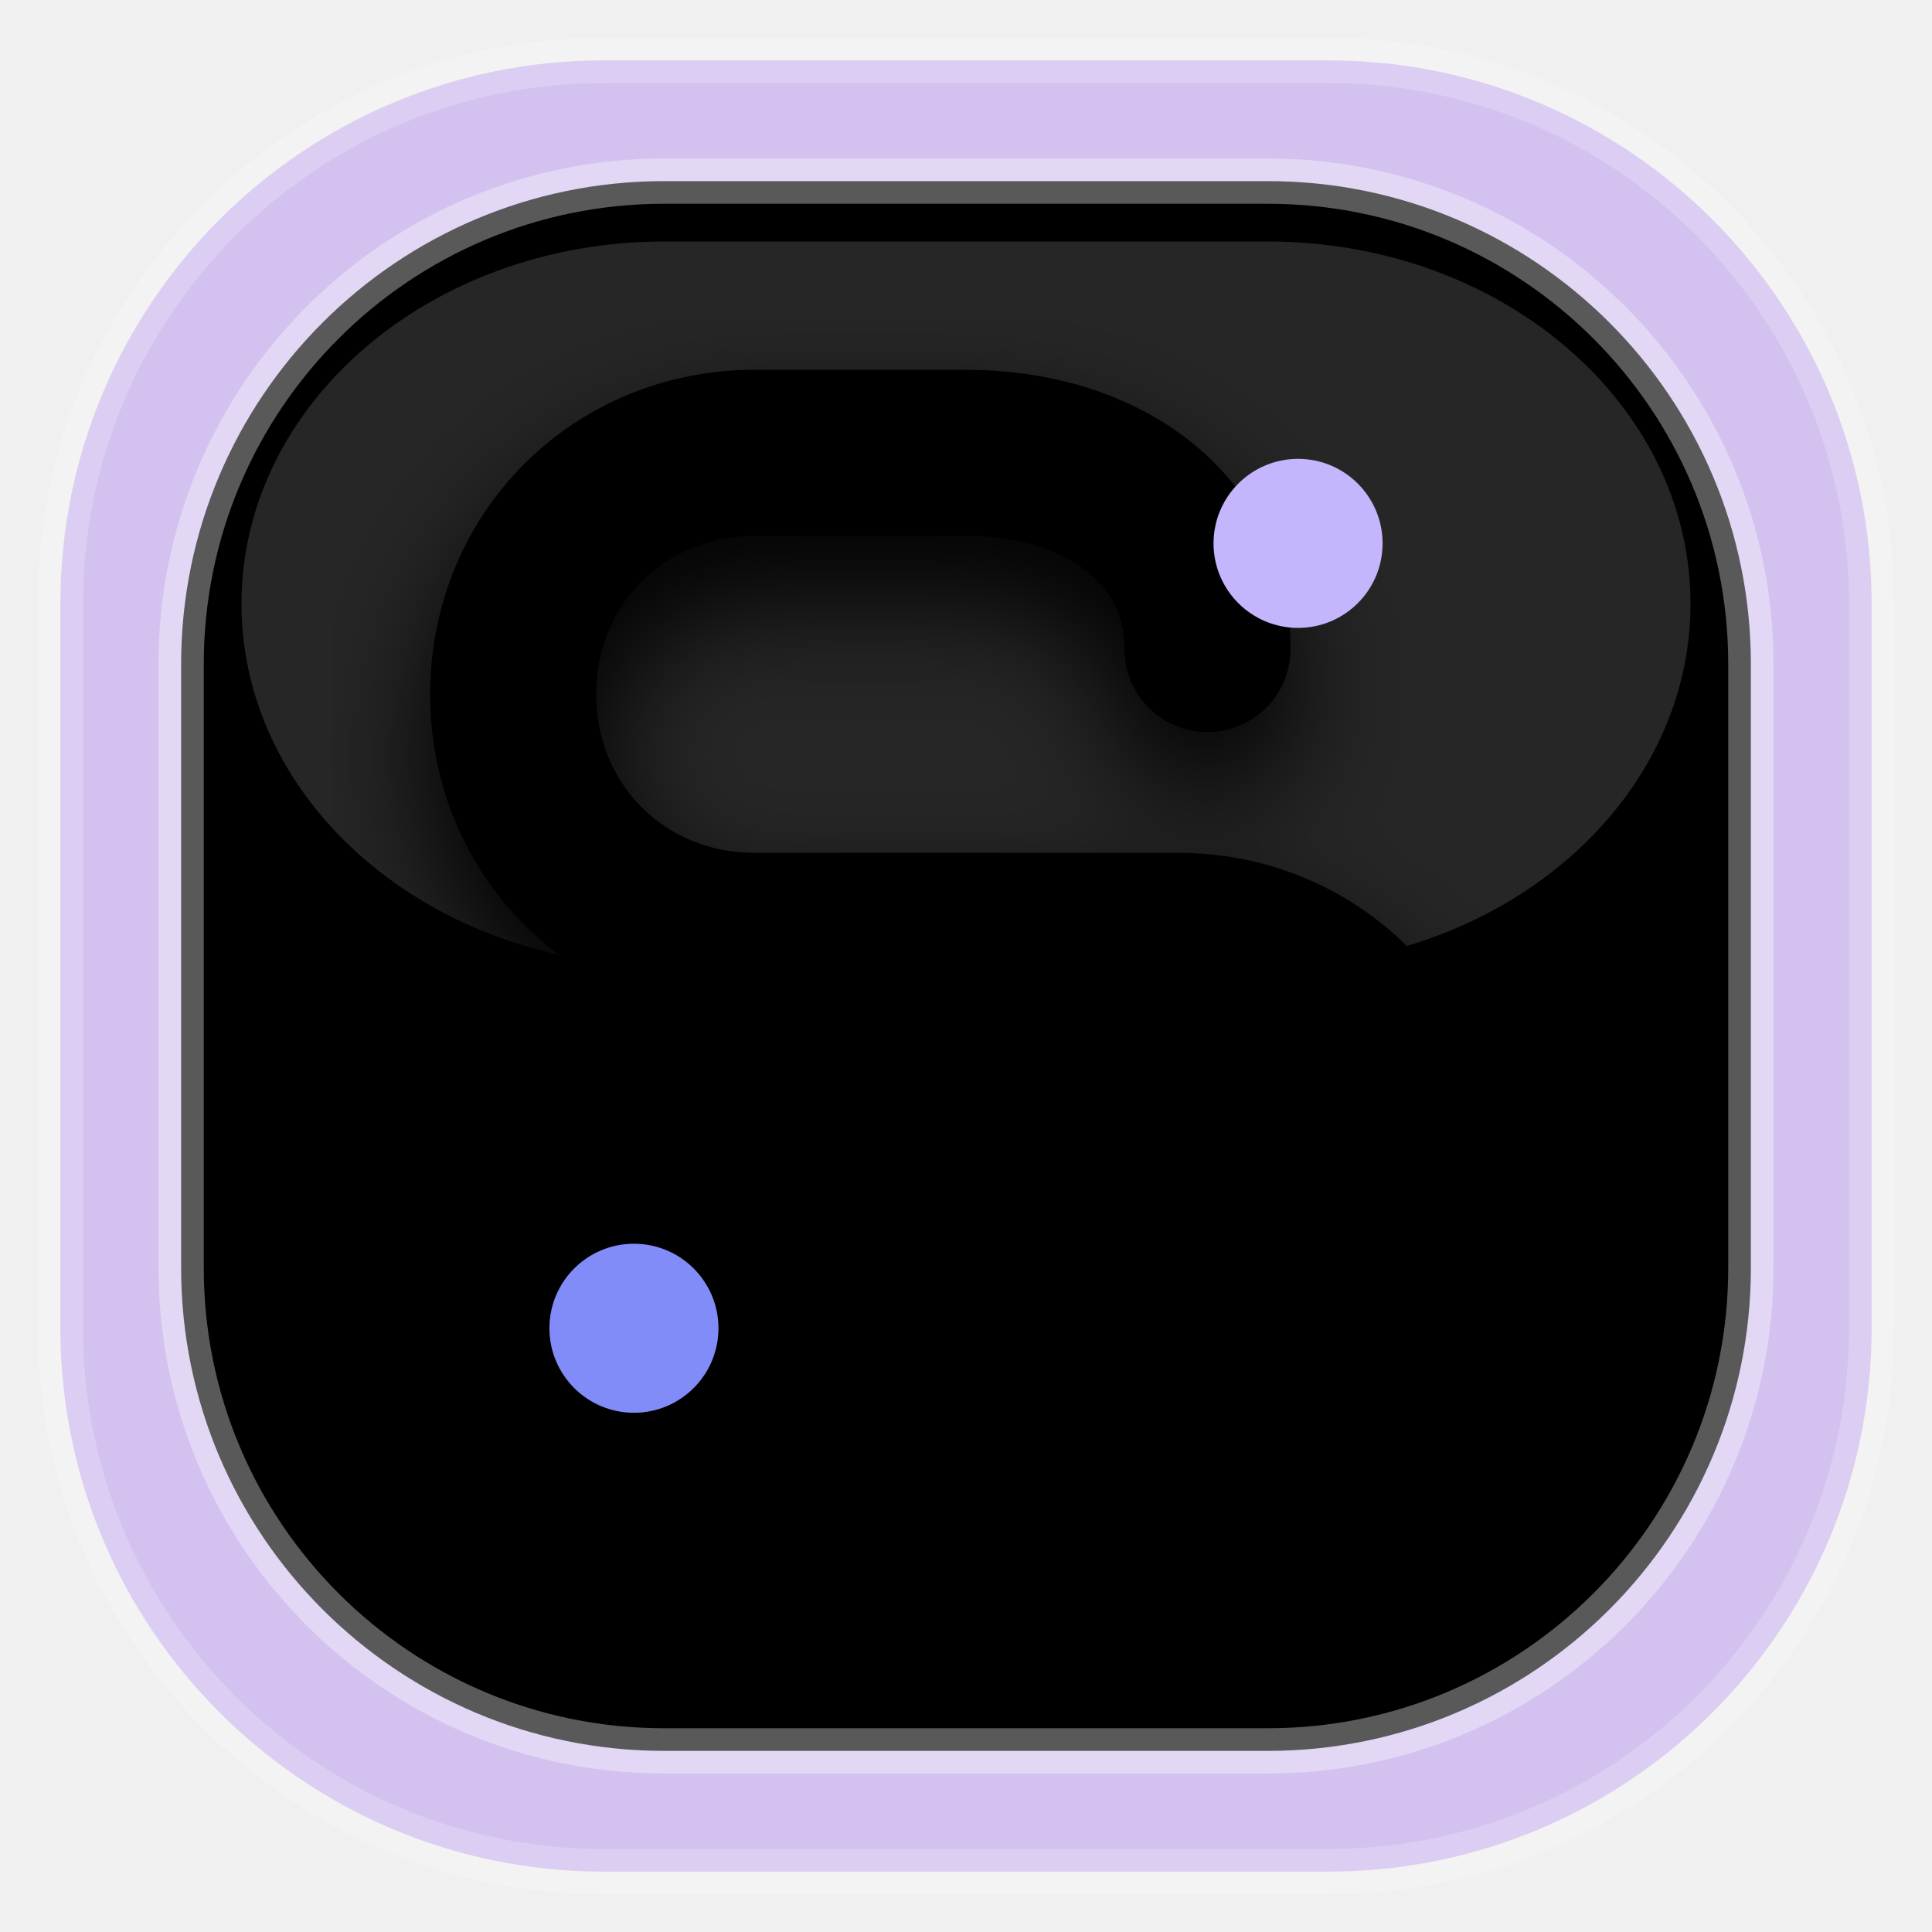
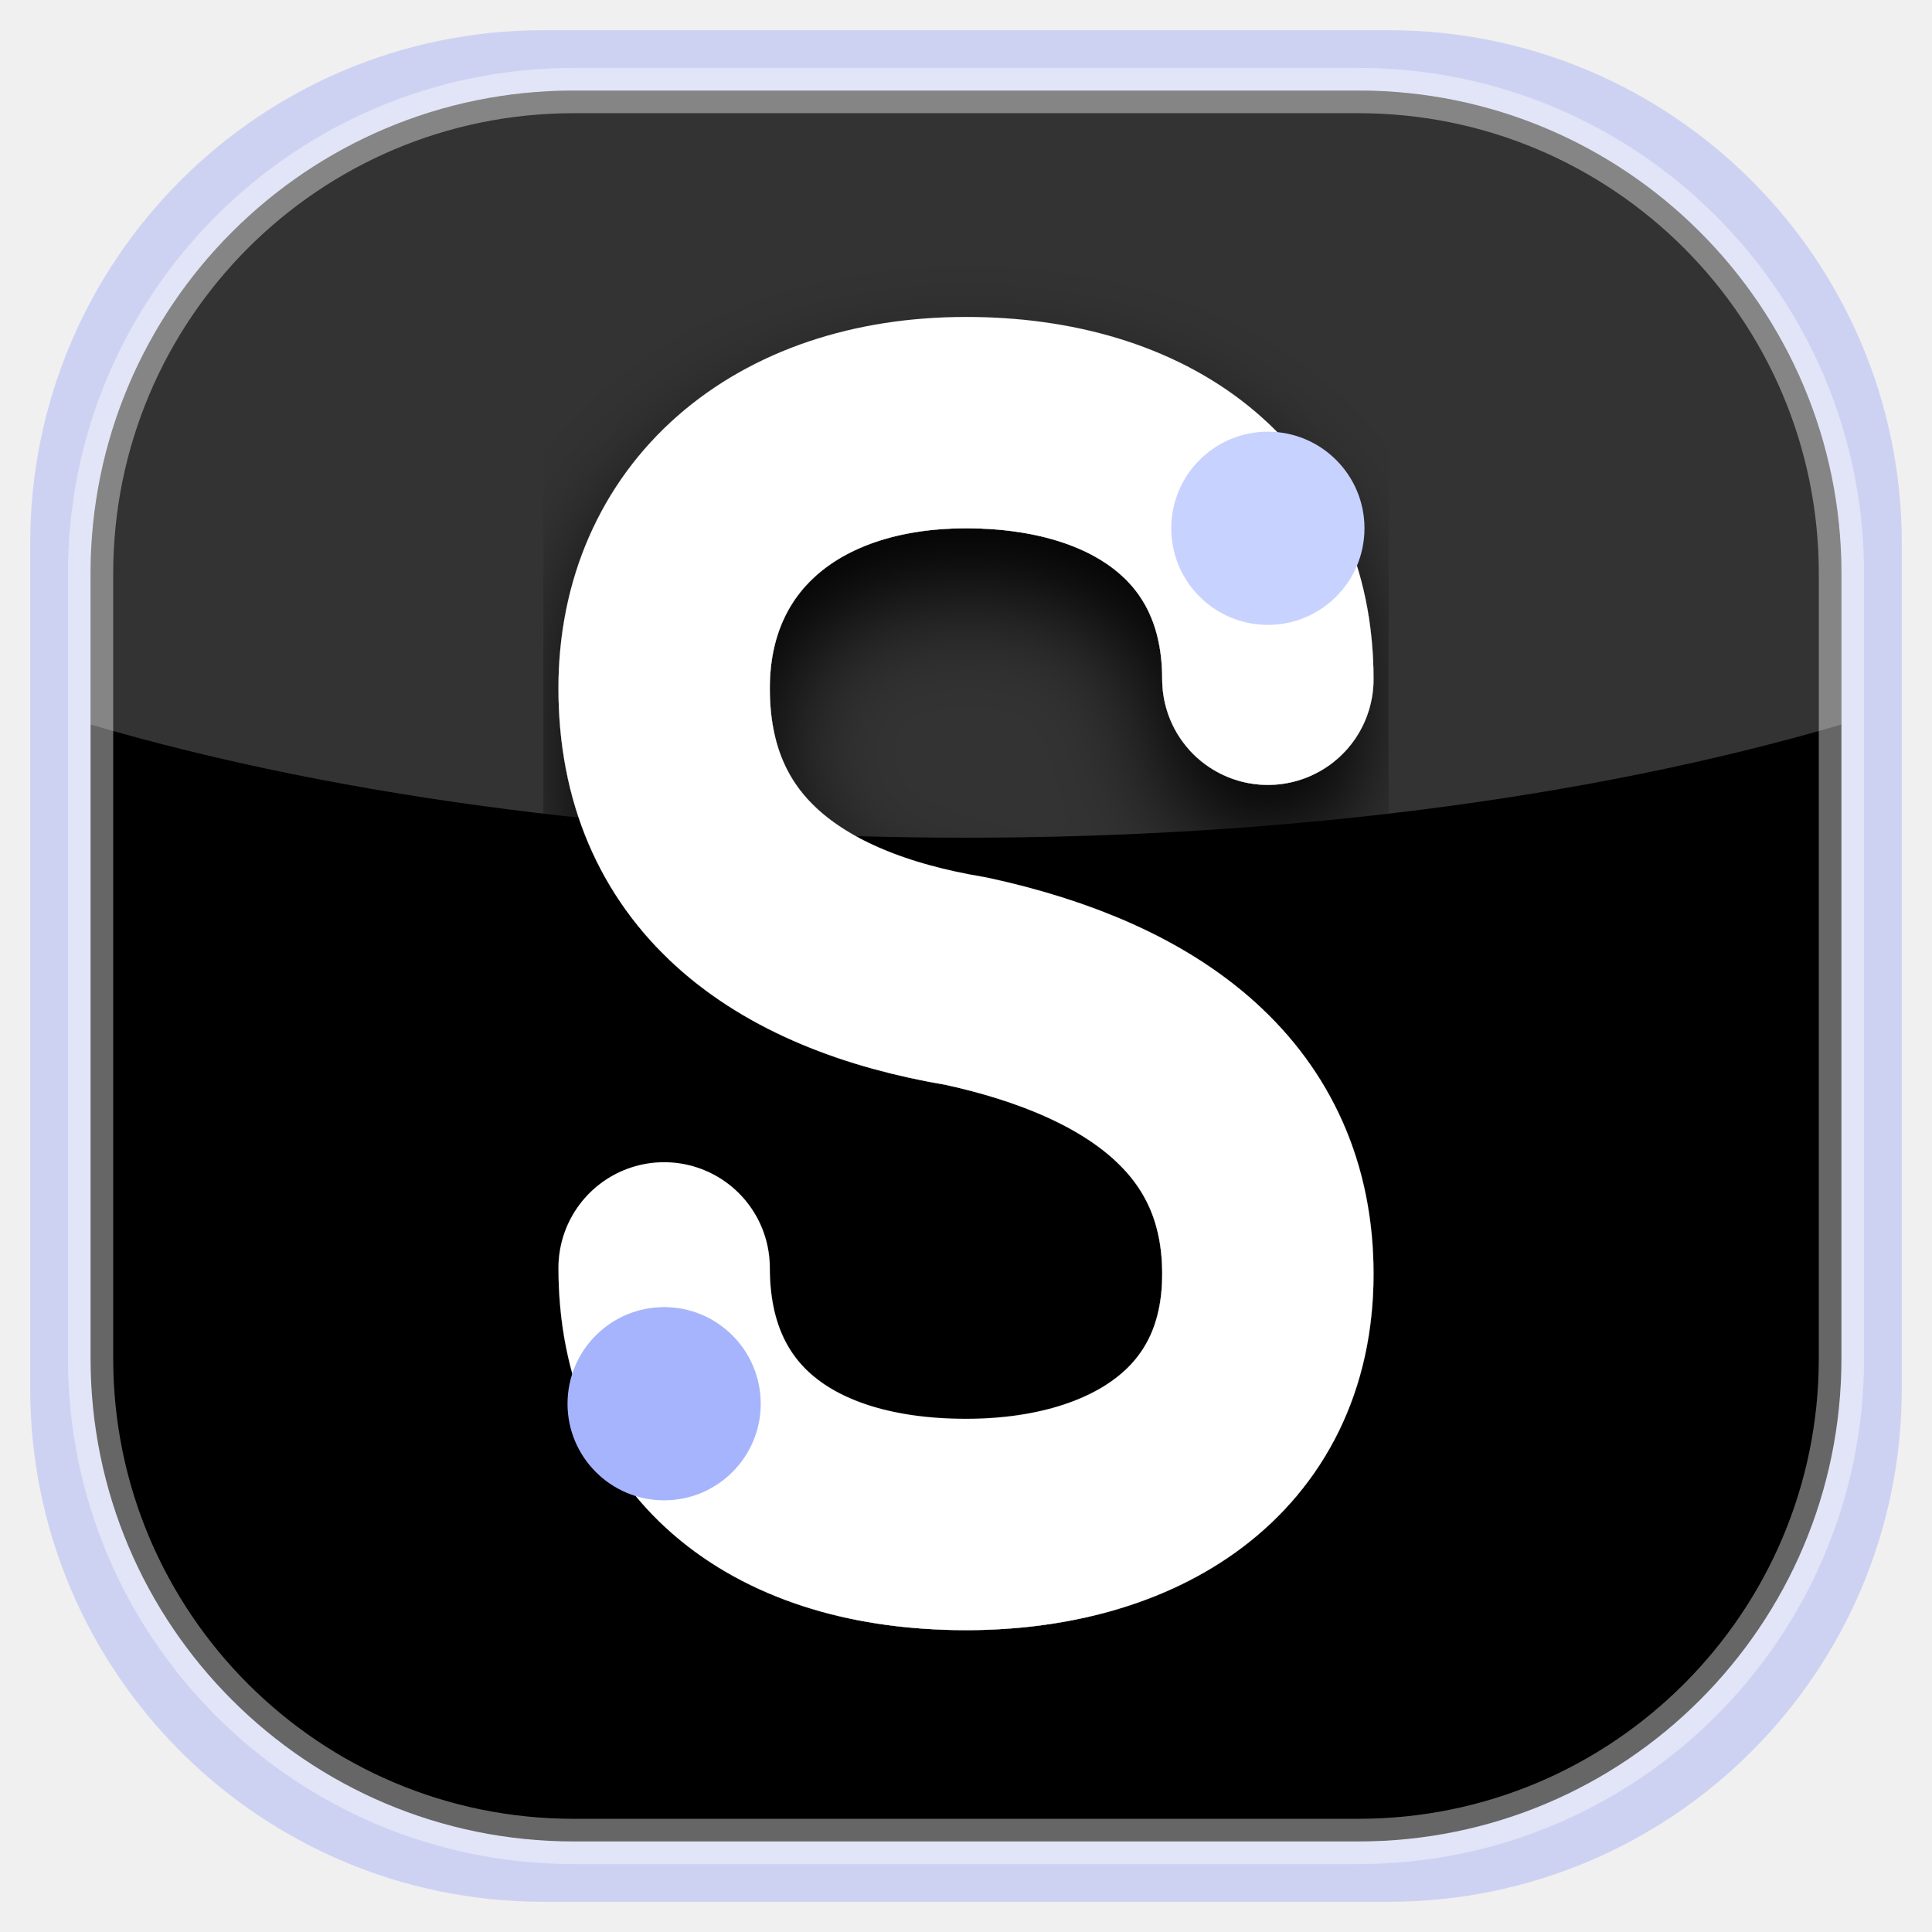
- <svg xmlns="http://www.w3.org/2000/svg" width="64" height="64" viewBox="0 0 64 64" fill="none">
+ <svg xmlns="http://www.w3.org/2000/svg" viewBox="0 0 64 64" width="64" height="64">
  <defs>
-     <linearGradient id="badgeGrad" x1="0" y1="0" x2="64" y2="64" gradientUnits="userSpaceOnUse">
-       <stop offset="0%" stopColor="#4f46e5" />
-       <stop offset="50%" stopColor="#7c3aed" />
-       <stop offset="100%" stopColor="#9333ea" />
-     </linearGradient>
-     <linearGradient id="sGrad" x1="16" y1="16" x2="48" y2="48" gradientUnits="userSpaceOnUse">
-       <stop offset="0%" stopColor="#ffffff" />
-       <stop offset="100%" stopColor="#f8fafc" />
+     <linearGradient id="bgGrad" x1="0%" y1="0%" x2="100%" y2="100%">
+       <stop offset="0%" stopColor="#818cf8" />
+       <stop offset="45%" stopColor="#7c3aed" />
+       <stop offset="100%" stopColor="#6366f1" />
    </linearGradient>
    <filter id="sShadow" x="-20%" y="-20%" width="140%" height="140%">
-       <feDropShadow dx="0" dy="2" stdDeviation="2" floodColor="#000000" floodOpacity="0.25" />
+       <feDropShadow dx="0" dy="2" stdDeviation="1.8" floodColor="#1e1b4b" floodOpacity="0.5" />
    </filter>
  </defs>
-   <rect x="2" y="2" width="60" height="60" rx="18" fill="rgba(124, 58, 237, 0.25)" stroke="rgba(255, 255, 255, 0.2)" stroke-width="1.5" />
-   <rect x="6" y="6" width="52" height="52" rx="16" fill="url(#badgeGrad)" stroke="rgba(255, 255, 255, 0.35)" stroke-width="1.5" />
-   <rect x="8" y="8" width="48" height="24" rx="14" fill="rgba(255, 255, 255, 0.15)" />
-   <path d="M40 21.5C40 17.5 36.5 15 32 15H25C20.5 15 17 18.5 17 23C17 27.5 20.5 31 25 31H39C43.5 31 47 34.5 47 39C47 43.5 43.5 47 39 47H32C27.5 47 24 44.5 24 40.5" stroke="url(#sGrad)" stroke-width="5.5" stroke-linecap="round" stroke-linejoin="round" filter="url(#sShadow)" />
-   <circle cx="43" cy="18" r="2.8" fill="#c4b5fd" />
-   <circle cx="21" cy="44" r="2.8" fill="#818cf8" />
+   <rect x="1" y="1" width="62" height="62" rx="17" fill="rgba(129, 140, 248, 0.3)" />
+   <rect x="3" y="3" width="58" height="58" rx="16" fill="url(#bgGrad)" stroke="rgba(255, 255, 255, 0.4)" stroke-width="1.5" />
+   <path d="M 3 19 C 3 10.16 10.16 3 19 3 L 45 3 C 53.84 3 61 10.16 61 19 L 61 24 C 44 29 20 29 3 24 Z" fill="#ffffff" fill-opacity="0.2" />
+   <path d="M 42 22.5 C 42 17 37.8 14 32 14 C 26 14 22 17.5 22 22.8 C 22 28.5 26 31.5 32 32.5 C 38 33.8 42 36.8 42 42.2 C 42 47.8 37.5 50.5 32 50.5 C 26 50.5 22 47.5 22 42" fill="none" stroke="#ffffff" stroke-width="7" stroke-linecap="round" stroke-linejoin="round" filter="url(#sShadow)" />
+   <circle cx="42" cy="17.5" r="3.2" fill="#c7d2fe" />
+   <circle cx="22" cy="46.5" r="3.2" fill="#a5b4fc" />
</svg>
